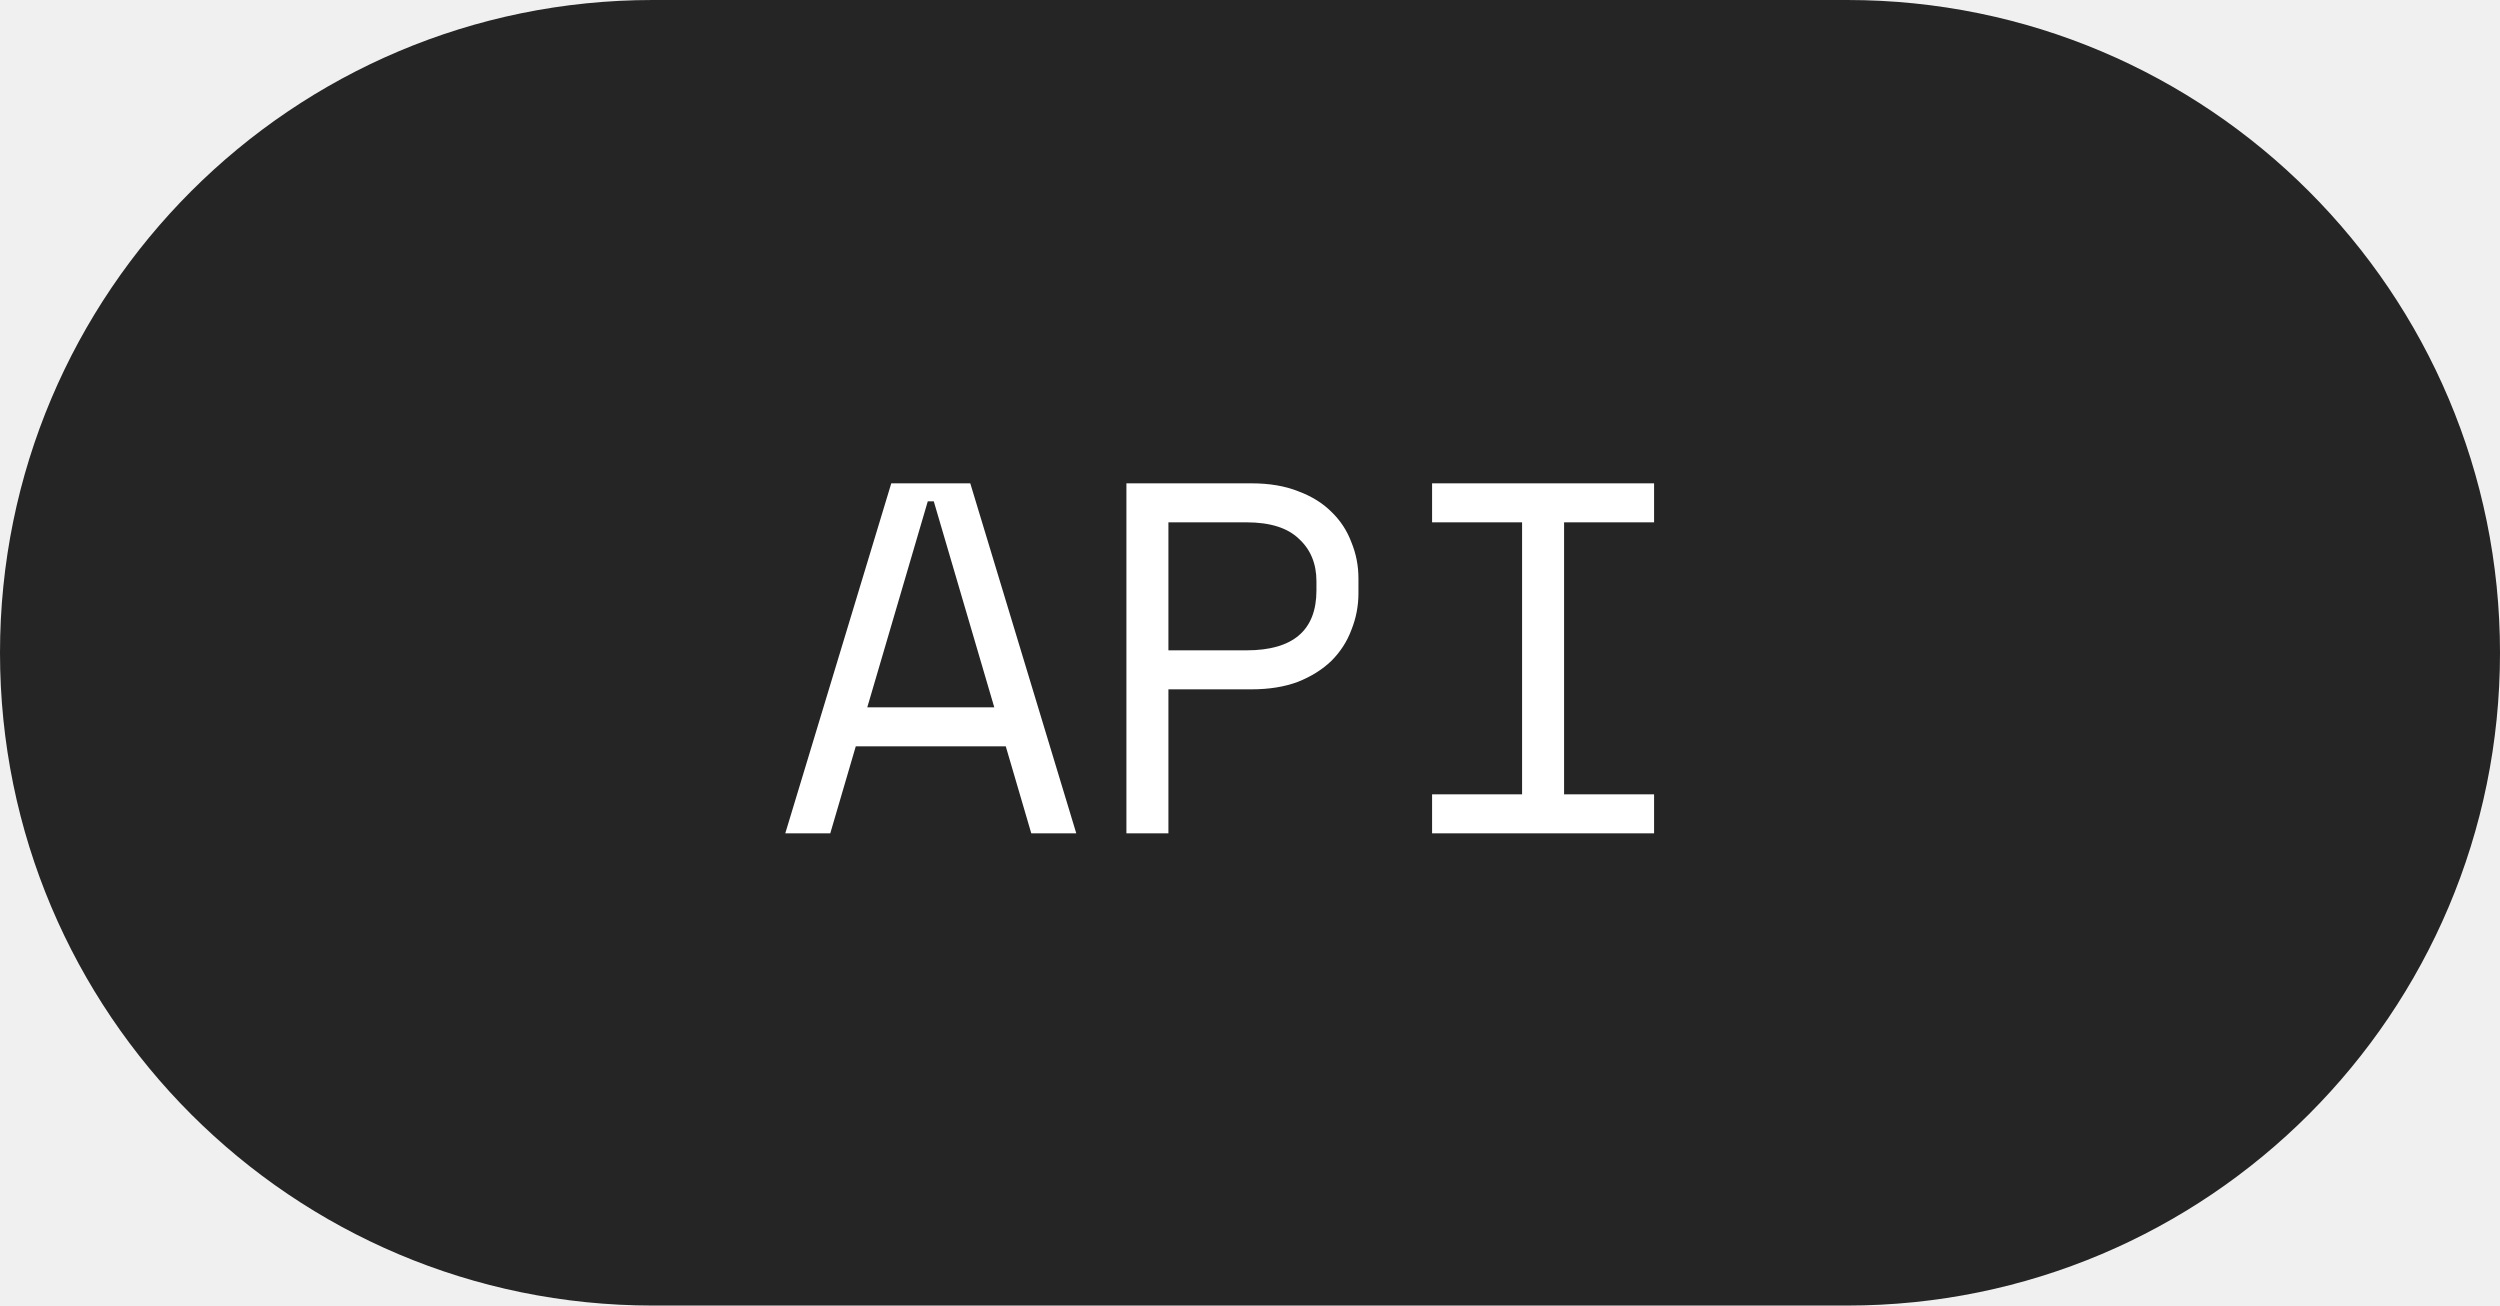
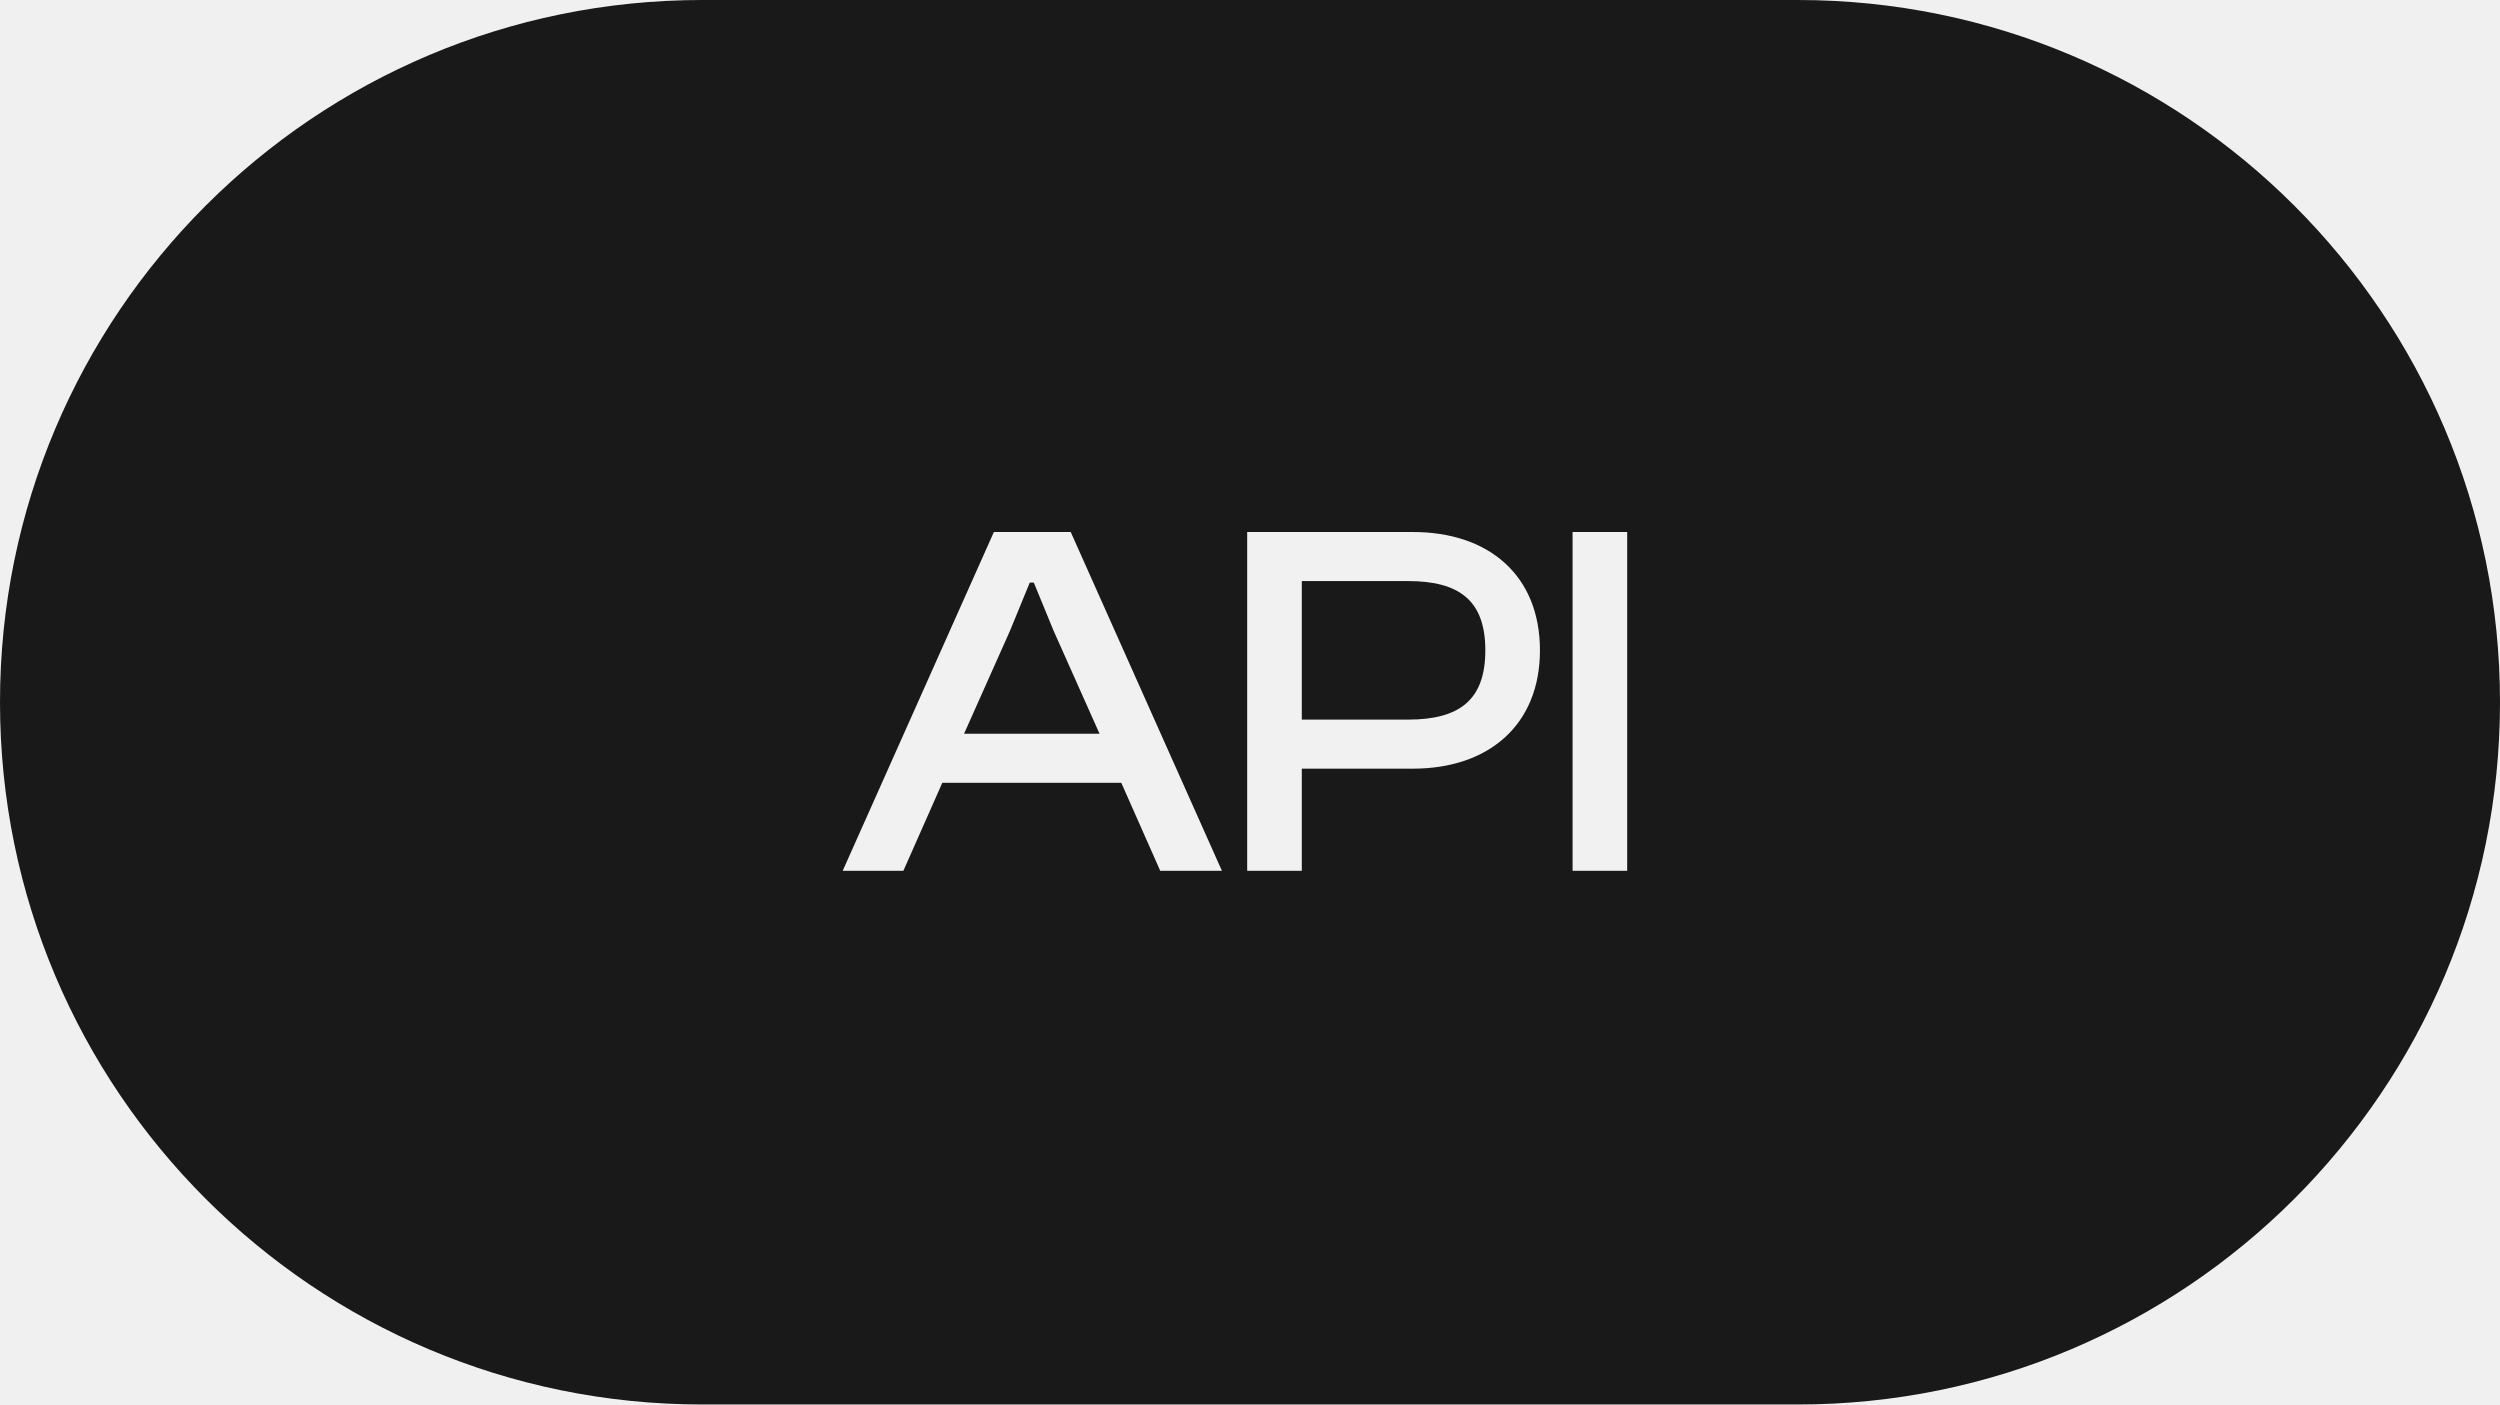
- <svg xmlns="http://www.w3.org/2000/svg" width="90" height="47" viewBox="0 0 90 47" fill="none">
-   <rect width="90" height="47" rx="23.5" fill="#252525" />
-   <path d="M36.208 26.868H30.808L29.89 30H28.27L32.086 17.4H34.93L38.746 30H37.126L36.208 26.868ZM33.4 18.048L31.222 25.464H35.794L33.616 18.048H33.4ZM42.063 24.816V30H40.551V17.4H45.051C45.7 17.4 46.264 17.496 46.743 17.688C47.224 17.868 47.62 18.114 47.931 18.426C48.255 18.738 48.495 19.104 48.651 19.524C48.819 19.932 48.904 20.364 48.904 20.82V21.36C48.904 21.816 48.819 22.254 48.651 22.674C48.495 23.094 48.255 23.466 47.931 23.79C47.608 24.102 47.206 24.354 46.725 24.546C46.245 24.726 45.688 24.816 45.051 24.816H42.063ZM42.063 23.412H44.871C46.551 23.412 47.392 22.692 47.392 21.252V20.928C47.392 20.292 47.181 19.782 46.761 19.398C46.353 19.002 45.724 18.804 44.871 18.804H42.063V23.412ZM51.555 17.4H59.547V18.804H56.307V28.596H59.547V30H51.555V28.596H54.795V18.804H51.555V17.4Z" fill="white" />
+ <svg xmlns="http://www.w3.org/2000/svg" width="89" height="50" viewBox="0 0 89 50" fill="none">
+   <rect width="89" height="50" rx="25" fill="#191919" />
+   <path d="M32.16 31H30L35.382 18.94H38.118L43.5 31H41.304L39.918 27.868H33.546L32.16 31ZM35.958 22.45L34.32 26.122H39.144L37.506 22.45L36.804 20.74H36.66L35.958 22.45ZM46.344 31H44.4V18.94H50.304C52.986 18.94 54.822 20.47 54.822 23.152C54.822 25.816 52.986 27.364 50.304 27.364H46.344V31ZM50.124 20.686H46.344V25.618H50.124C51.942 25.618 52.878 24.934 52.878 23.152C52.878 21.37 51.942 20.686 50.124 20.686ZM57.928 31H55.984V18.94H57.928V31Z" fill="#F1F1F1" />
</svg>
